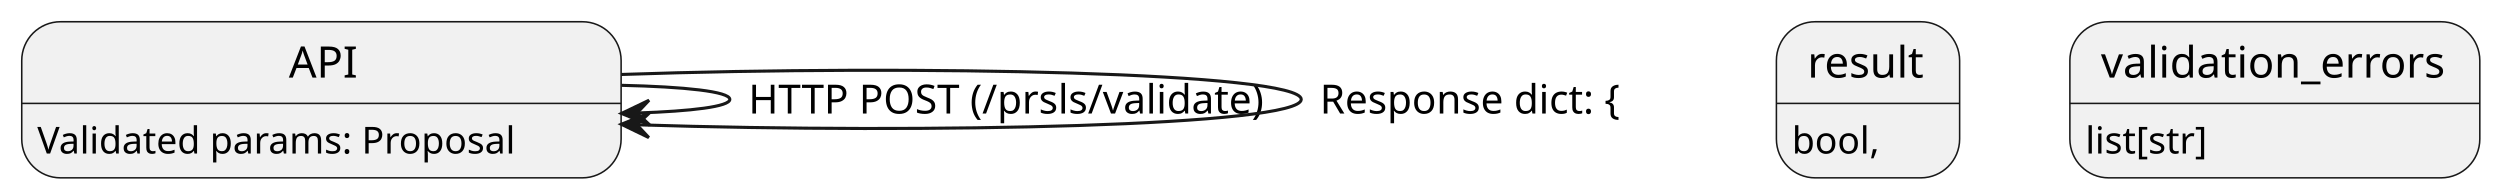
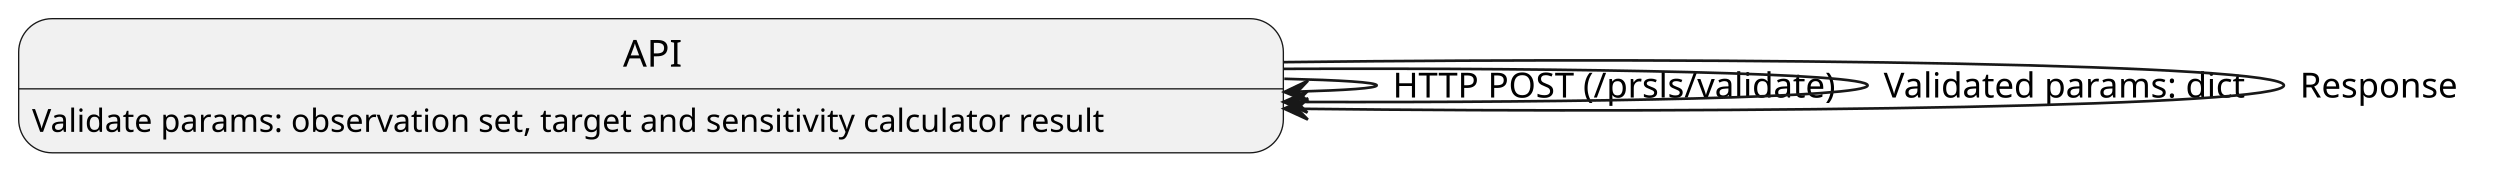
- <svg xmlns="http://www.w3.org/2000/svg" contentStyleType="text/css" height="63px" preserveAspectRatio="none" style="width:805px;height:63px;background:#FFFFFF;" version="1.1" viewBox="0 0 805 63" width="805px" zoomAndPan="magnify">
+ <svg xmlns="http://www.w3.org/2000/svg" contentStyleType="text/css" height="63px" preserveAspectRatio="none" style="width:937px;height:63px;background:#FFFFFF;" version="1.1" viewBox="0 0 937 63" width="937px" zoomAndPan="magnify">
  <defs />
  <g>
    <g id="API">
-       <rect fill="#F1F1F1" height="50.266" rx="12.5" ry="12.5" style="stroke:#181818;stroke-width:0.5;" width="193" x="7" y="7" />
-       <line style="stroke:#181818;stroke-width:0.5;" x1="7" x2="200" y1="33.297" y2="33.297" />
-       <text fill="#000000" font-family="sans-serif" font-size="14" lengthAdjust="spacing" textLength="21" x="93" y="24.995">API</text>
-       <text fill="#000000" font-family="sans-serif" font-size="12" lengthAdjust="spacing" textLength="173" x="12" y="49.435">Validated params: Proposal</text>
-     </g>
-     <g id="result">
-       <rect fill="#F1F1F1" height="50.266" rx="12.5" ry="12.5" style="stroke:#181818;stroke-width:0.5;" width="59" x="572" y="7" />
-       <line style="stroke:#181818;stroke-width:0.5;" x1="572" x2="631" y1="33.297" y2="33.297" />
-       <text fill="#000000" font-family="sans-serif" font-size="14" lengthAdjust="spacing" textLength="39" x="582" y="24.995">result</text>
-       <text fill="#000000" font-family="sans-serif" font-size="12" lengthAdjust="spacing" textLength="31" x="577" y="49.435">bool,</text>
-     </g>
-     <g id="validation_errors">
-       <rect fill="#F1F1F1" height="50.266" rx="12.5" ry="12.5" style="stroke:#181818;stroke-width:0.5;" width="132" x="666.5" y="7" />
-       <line style="stroke:#181818;stroke-width:0.5;" x1="666.5" x2="798.5" y1="33.297" y2="33.297" />
-       <text fill="#000000" font-family="sans-serif" font-size="14" lengthAdjust="spacing" textLength="112" x="676.5" y="24.995">validation_errors</text>
-       <text fill="#000000" font-family="sans-serif" font-size="12" lengthAdjust="spacing" textLength="45" x="671.5" y="49.435">list[str]</text>
+       <rect fill="#F1F1F1" height="50.266" rx="12.5" ry="12.5" style="stroke:#181818;stroke-width:0.5;" width="474" x="7" y="7" />
+       <line style="stroke:#181818;stroke-width:0.5;" x1="7" x2="481" y1="33.297" y2="33.297" />
+       <text fill="#000000" font-family="sans-serif" font-size="14" lengthAdjust="spacing" textLength="21" x="233.5" y="24.995">API</text>
+       <text fill="#000000" font-family="sans-serif" font-size="12" lengthAdjust="spacing" textLength="454" x="12" y="49.435">Validate params: observation set, target and sensitivity calculator result</text>
    </g>
    <g id="link_API_API">
-       <path d="M200.12,27.47 C220.39,27.94 235,29.45 235,32 C235,34.33 222.79,35.79 205.22,36.39 " fill="none" id="API-to-API" style="stroke:#181818;stroke-width:1.0;" />
-       <polygon fill="#181818" points="200.12,36.53,209.231,40.271,205.118,36.387,209.002,32.275,200.12,36.53" style="stroke:#181818;stroke-width:1.0;" />
-       <text fill="#000000" font-family="sans-serif" font-size="13" lengthAdjust="spacing" textLength="172" x="241" y="36.567">HTTP POST (/prsls/validate)</text>
+       <path d="M481.35,29.53 C502.64,30.04 516,30.87 516,32 C516,33.03 504.83,33.81 486.66,34.33 " fill="none" id="API-to-API" style="stroke:#181818;stroke-width:1.0;" />
+       <polygon fill="#181818" points="481.35,34.47,490.45,38.237,486.348,34.342,490.244,30.24,481.35,34.47" style="stroke:#181818;stroke-width:1.0;" />
+       <text fill="#000000" font-family="sans-serif" font-size="13" lengthAdjust="spacing" textLength="172" x="522" y="36.567">HTTP POST (/prsls/validate)</text>
    </g>
    <g id="link_API_API">
-       <path d="M200.06,23.98 C295.06,20.7 419,23.37 419,32 C419,40.48 299.38,43.21 205.09,40.18 " fill="none" id="API-to-API-1" style="stroke:#181818;stroke-width:1.0;" />
-       <polygon fill="#181818" points="200.06,40.02,208.93,44.301,205.058,40.177,209.181,36.305,200.06,40.02" style="stroke:#181818;stroke-width:1.0;" />
-       <text fill="#000000" font-family="sans-serif" font-size="13" lengthAdjust="spacing" textLength="105" x="425" y="36.567">Response dict: {</text>
+       <path d="M481.03,25.81 C593.85,25.37 700,27.43 700,32 C700,36.49 597.14,38.56 486.32,38.21 " fill="none" id="API-to-API-1" style="stroke:#181818;stroke-width:1.0;" />
+       <polygon fill="#181818" points="481.03,38.19,490.019,42.216,486.03,38.204,490.041,34.216,481.03,38.19" style="stroke:#181818;stroke-width:1.0;" />
+       <text fill="#000000" font-family="sans-serif" font-size="13" lengthAdjust="spacing" textLength="144" x="706" y="36.567">Validated params: dict</text>
+     </g>
+     <g id="link_API_API">
+       <path d="M481.23,23.29 C656.58,21.19 856,24.09 856,32 C856,39.83 660.45,42.76 486.38,40.77 " fill="none" id="API-to-API-2" style="stroke:#181818;stroke-width:1.0;" />
+       <polygon fill="#181818" points="481.23,40.71,490.184,44.813,486.23,40.767,490.275,36.813,481.23,40.71" style="stroke:#181818;stroke-width:1.0;" />
+       <text fill="#000000" font-family="sans-serif" font-size="13" lengthAdjust="spacing" textLength="62" x="862" y="36.567">Response</text>
    </g>
  </g>
</svg>
